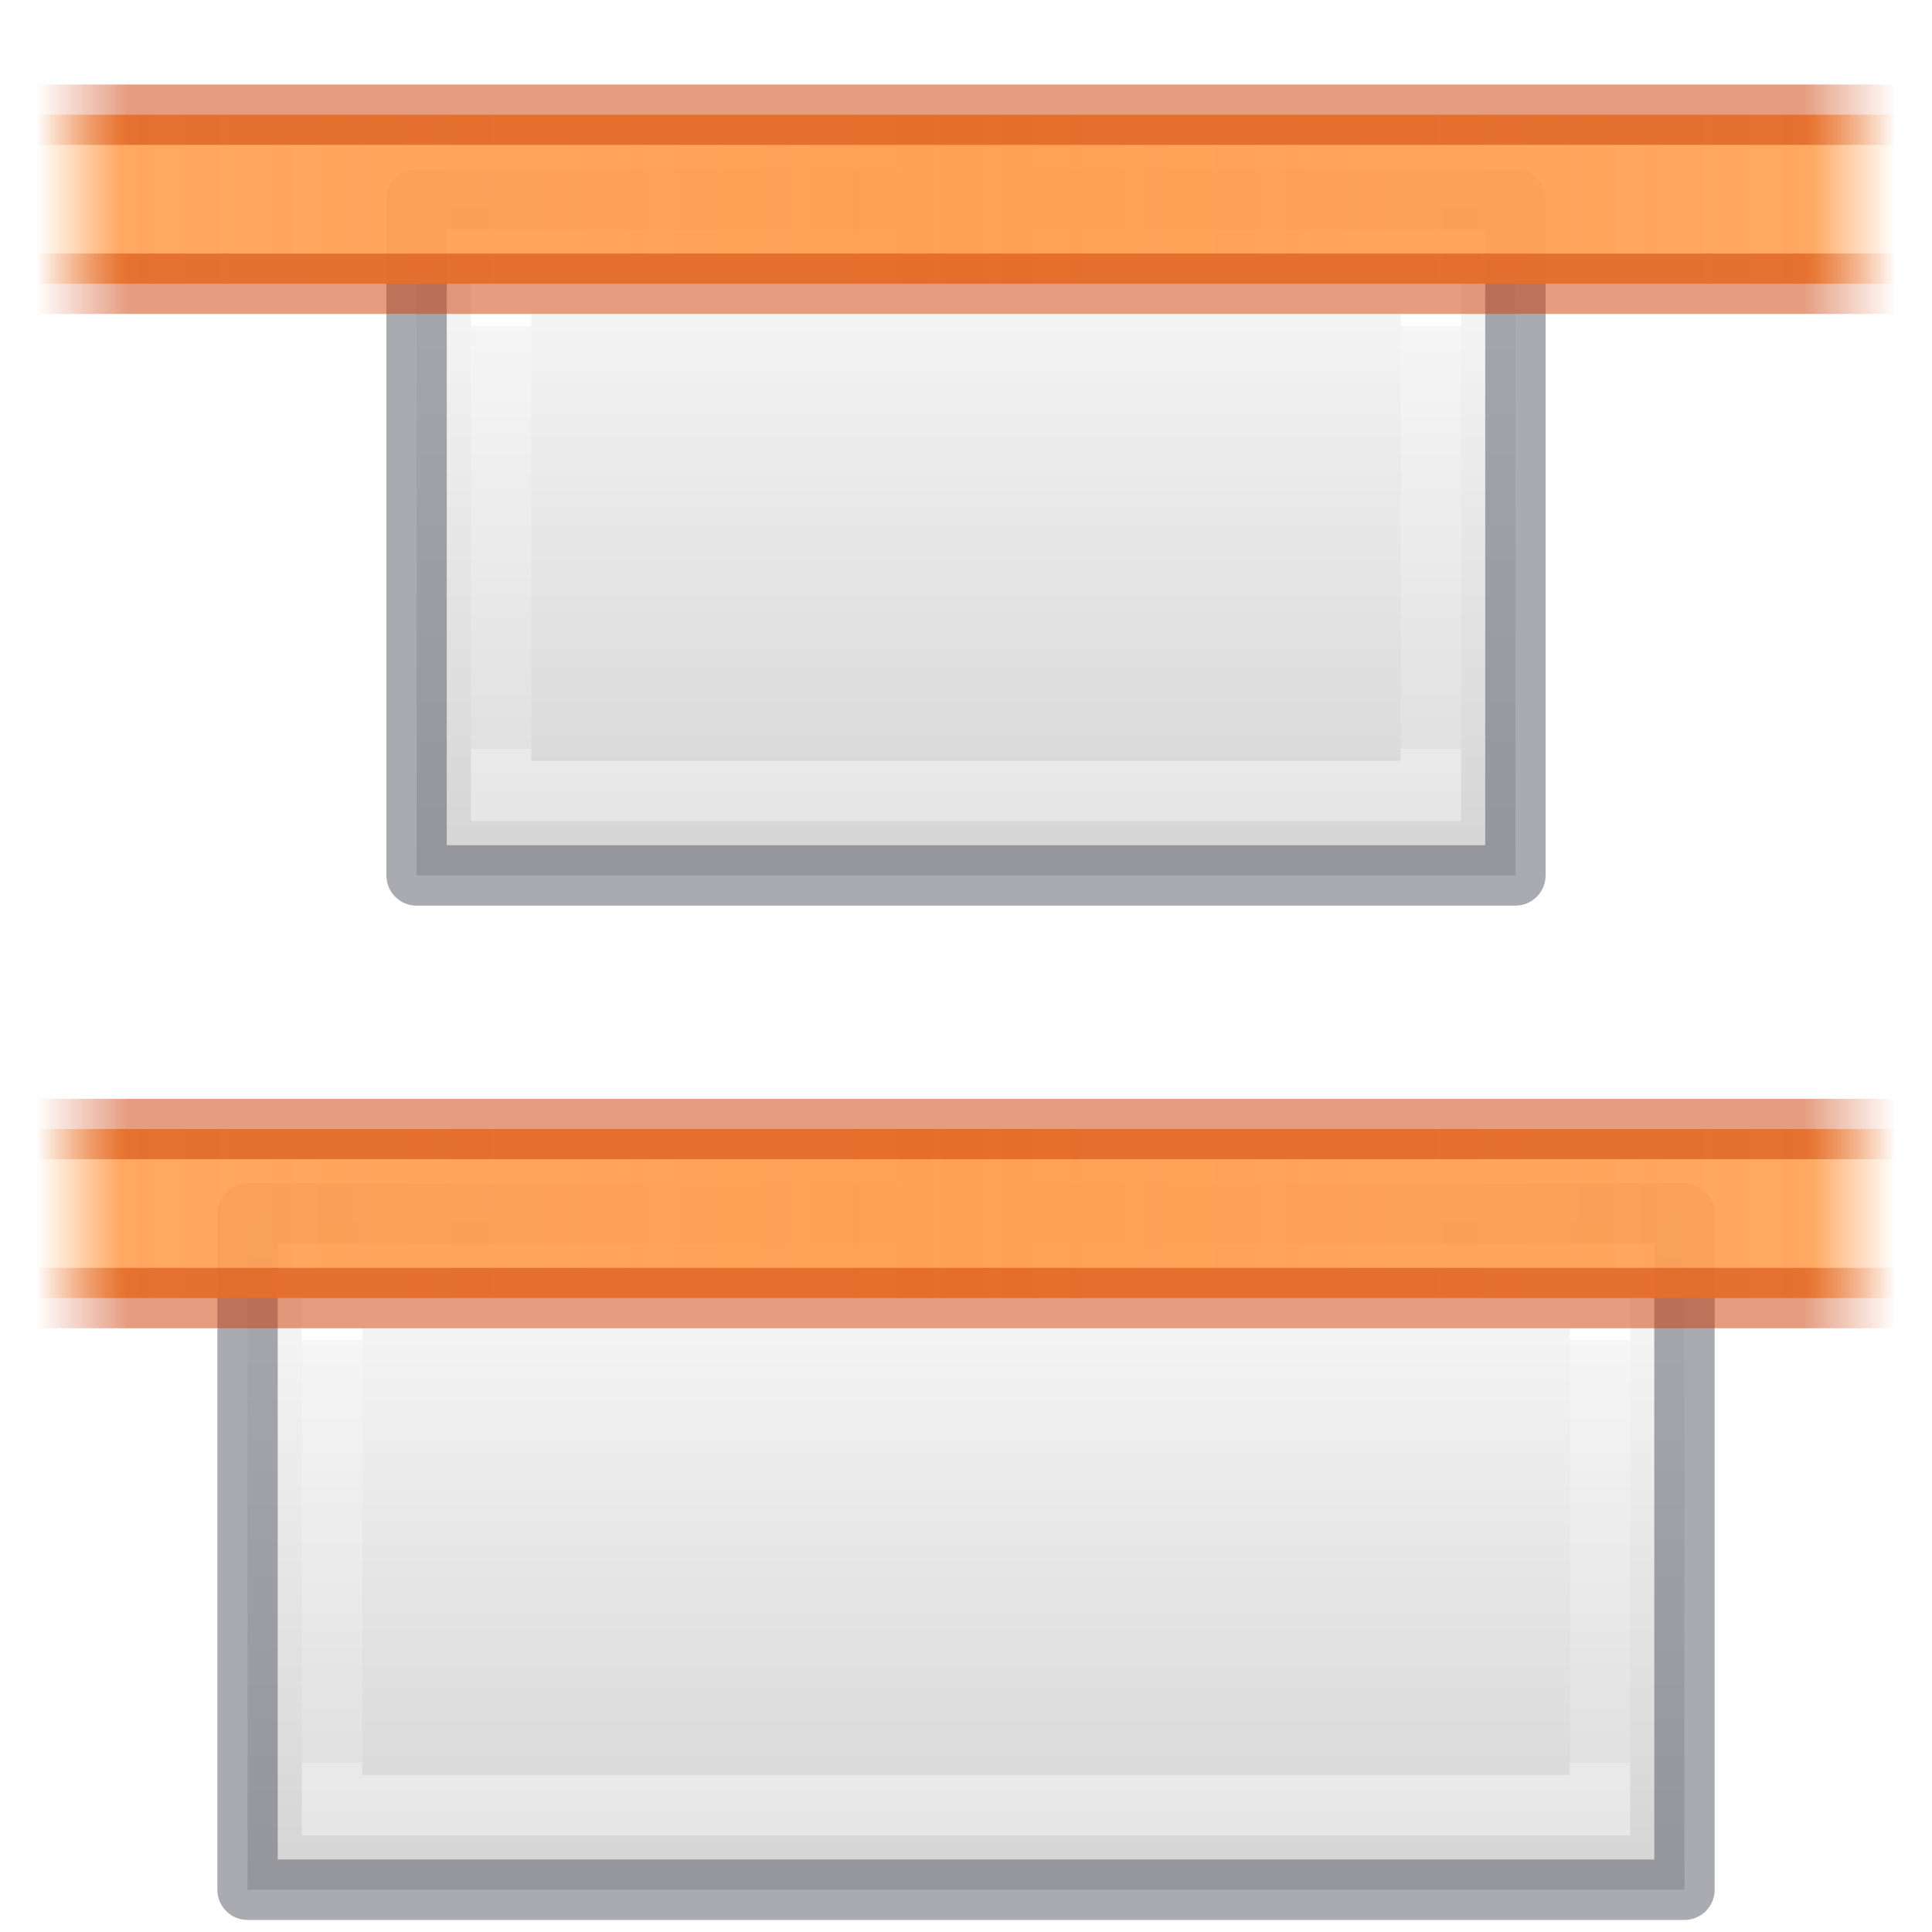
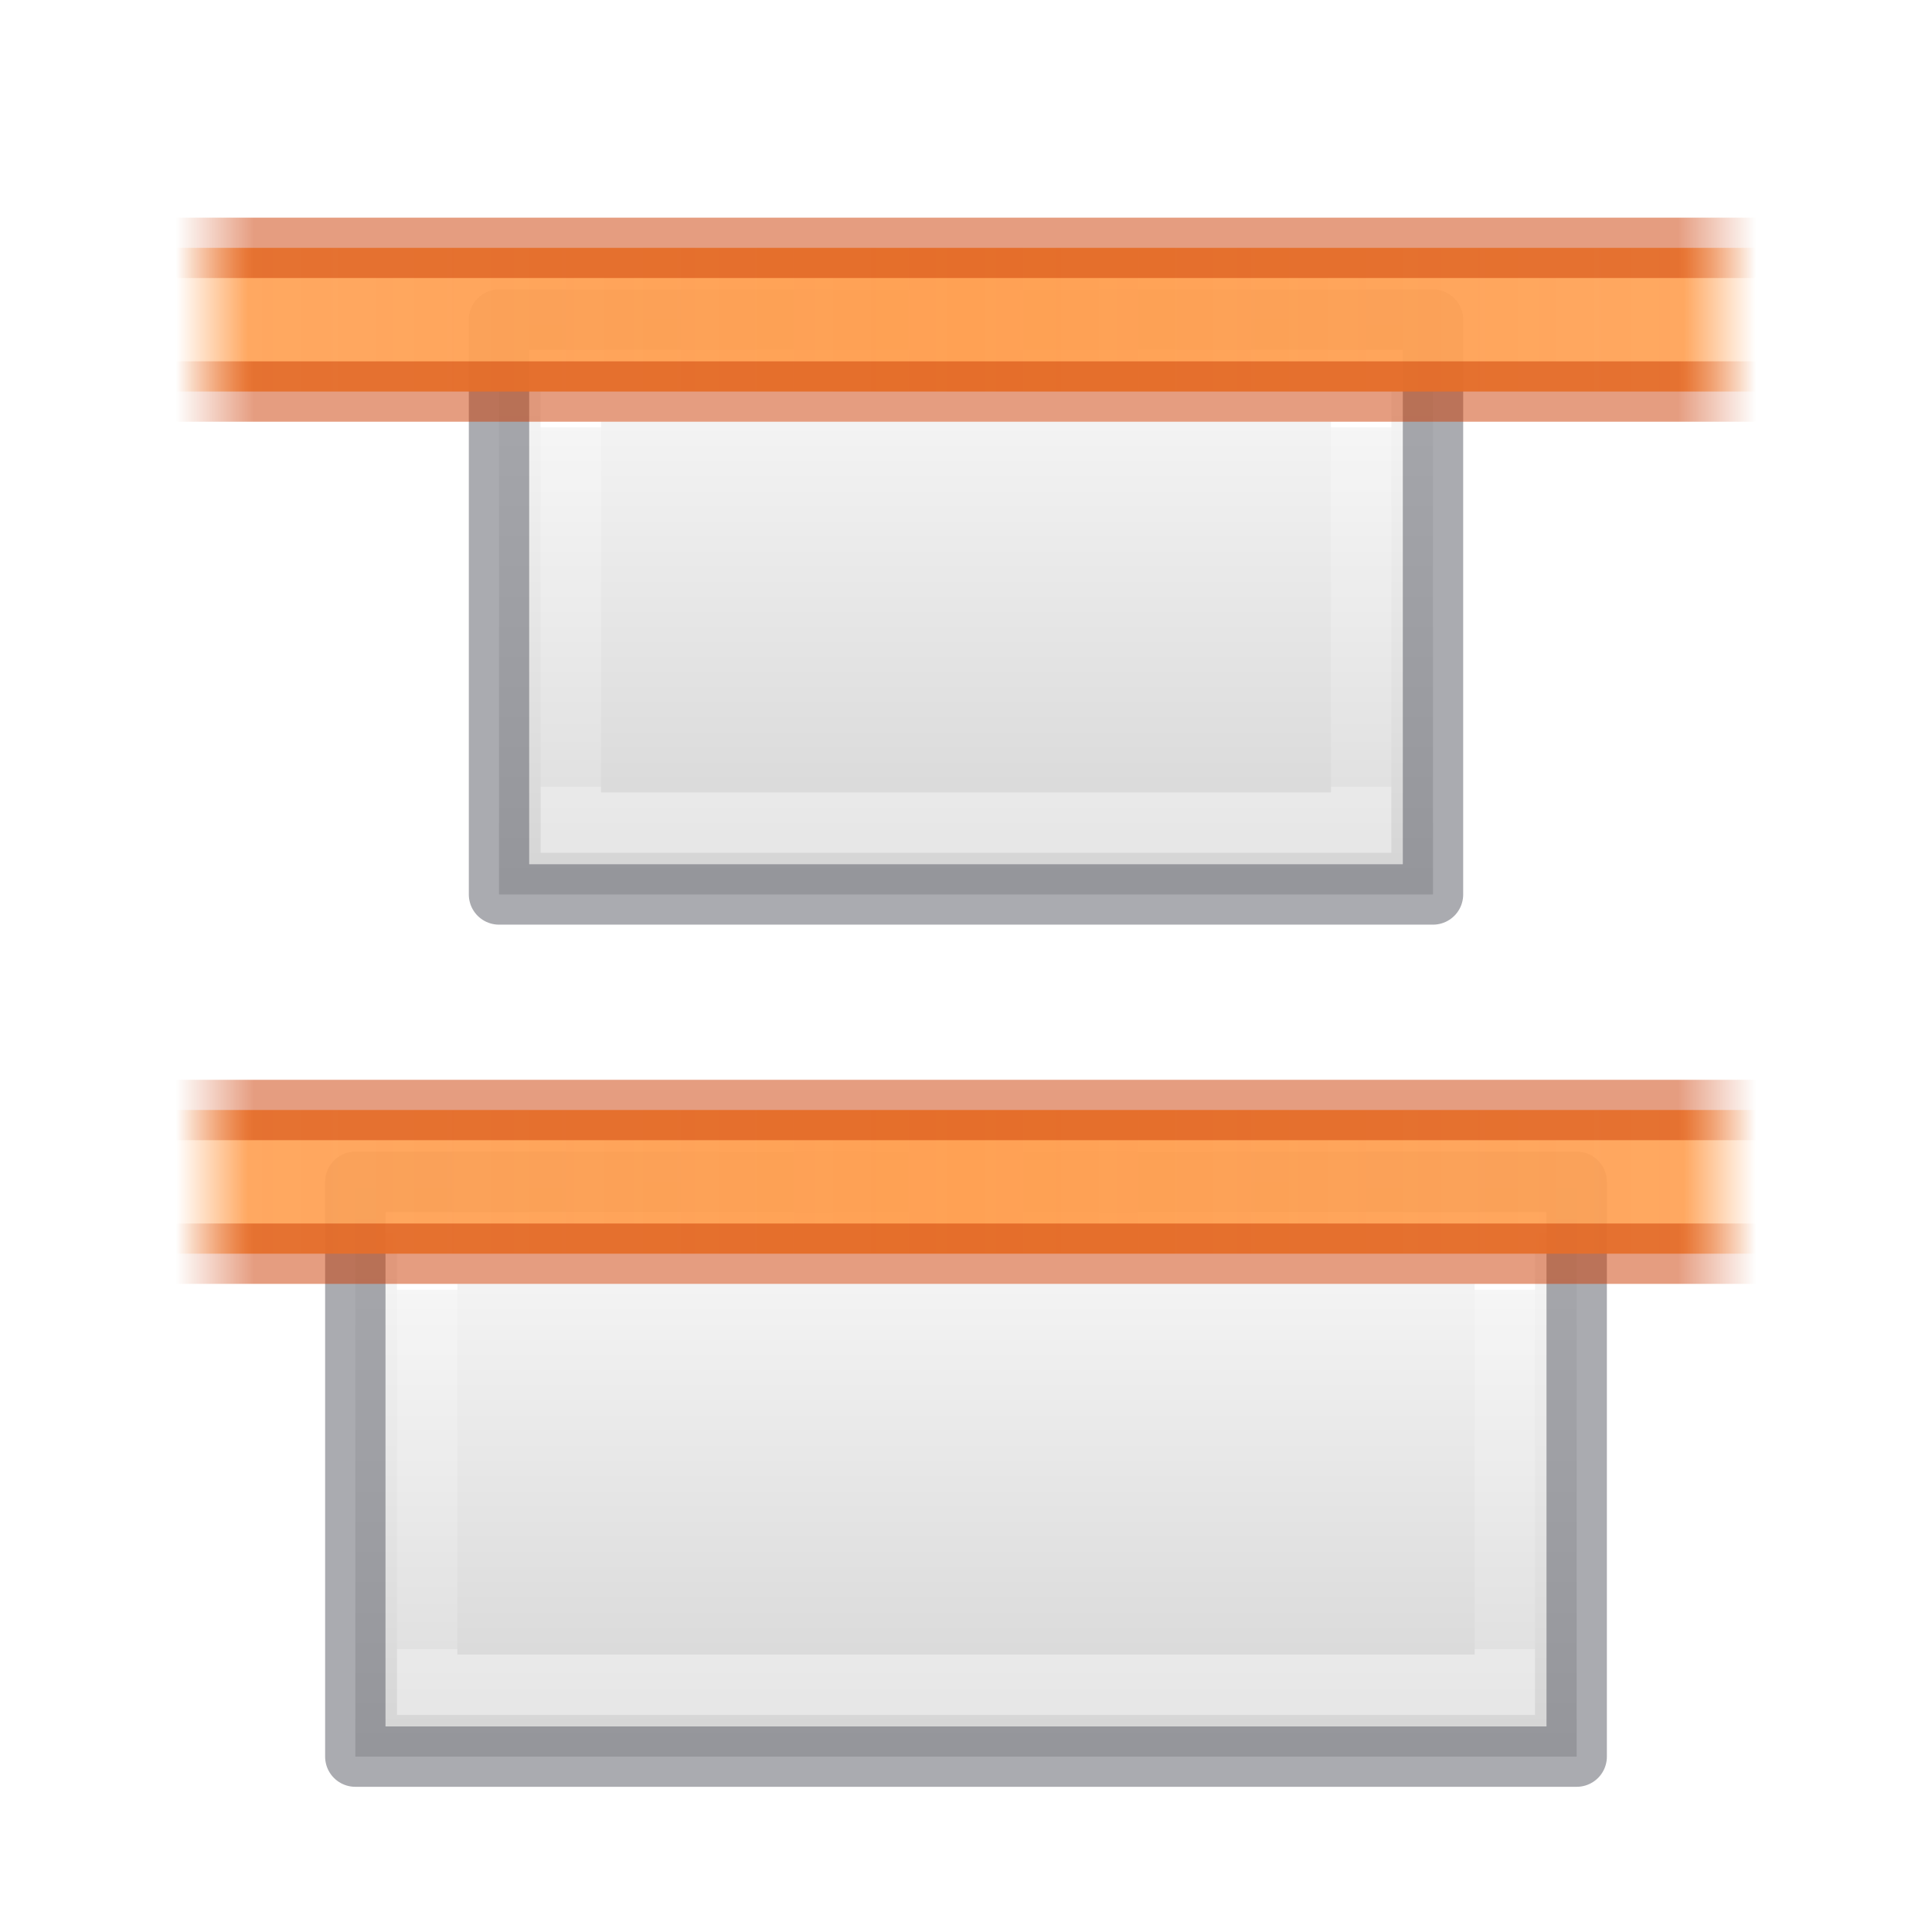
<svg xmlns="http://www.w3.org/2000/svg" xmlns:xlink="http://www.w3.org/1999/xlink" id="svg57" version="1.1" width="32" height="32">
  <defs id="defs61">
    <linearGradient id="linearGradient990" gradientTransform="matrix(0.4054051,0,0,0.5135135,2.269687,-0.324319)" gradientUnits="userSpaceOnUse" x1="24" x2="24" y1="6.474" y2="41.526">
      <stop offset="0" stop-color="#fff" id="stop981" />
      <stop offset="0" stop-color="#fff" stop-opacity=".235" id="stop984" />
      <stop offset="1" stop-color="#fff" stop-opacity=".157" id="stop986" />
      <stop offset="1" stop-color="#fff" stop-opacity=".392" id="stop988" />
    </linearGradient>
    <linearGradient id="linearGradient979" gradientTransform="matrix(0.4054051,0,0,0.5135135,2.269687,-0.324319)" gradientUnits="userSpaceOnUse" x1="24" x2="24" y1="6.474" y2="41.526">
      <stop offset="0" stop-color="#fff" id="stop971" />
      <stop offset="0" stop-color="#fff" stop-opacity=".235" id="stop973" />
      <stop offset="1" stop-color="#fff" stop-opacity=".157" id="stop975" />
      <stop offset="1" stop-color="#fff" stop-opacity=".392" id="stop977" />
    </linearGradient>
    <linearGradient id="linearGradient987">
      <stop id="stop983" offset="0" style="stop-color:#cc3b02;stop-opacity:1;" />
      <stop style="stop-color:#cc3b02;stop-opacity:1" offset="0.901" id="stop991" />
      <stop id="stop985" offset="1" style="stop-color:#cc3b02;stop-opacity:0;" />
    </linearGradient>
    <linearGradient id="linearGradient951">
      <stop id="stop947" offset="0" style="stop-color:#ffa154;stop-opacity:1;" />
      <stop style="stop-color:#ffa154;stop-opacity:0.926" offset="0.909" id="stop955" />
      <stop id="stop949" offset="1" style="stop-color:#ffa154;stop-opacity:0;" />
    </linearGradient>
    <linearGradient id="linearGradient874" gradientTransform="matrix(0.4857154,0,0,0.4562967,-34.78968,-5.734851)" gradientUnits="userSpaceOnUse" x1="25.132" x2="25.132" y1="0.985" y2="47.013">
      <stop style="stop-color:#fafafa;stop-opacity:1" offset="0" stop-color="#f4f4f4" id="stop870" />
      <stop style="stop-color:#d4d4d4;stop-opacity:1" offset="1" stop-color="#dbdbdb" id="stop872" />
    </linearGradient>
-     <linearGradient gradientTransform="matrix(0,-0.9333333,-2.6,0,-514.4003,-60.63322)" y2="-204" y1="-204" xlink:href="#linearGradient874" x2="-80.415" x1="-68.47" gradientUnits="userSpaceOnUse" id="f-3" />
-     <linearGradient gradientTransform="matrix(0,-0.8400001,-3.079982,0,-612.3163,-53.6799)" y2="-204" y1="-204" xlink:href="#linearGradient990" x2="-78.667" x1="-70.333" gradientUnits="userSpaceOnUse" id="e-5" />
-     <linearGradient xlink:href="#linearGradient951" id="linearGradient953" x1="3.552" y1="12" x2="3.552" y2="1.957" gradientUnits="userSpaceOnUse" spreadMethod="reflect" gradientTransform="matrix(0,1.4,-1.533333,0,34.4,-1.600086)" />
-     <linearGradient xlink:href="#linearGradient987" id="linearGradient989" x1="3.624" y1="12" x2="3.624" y2="1" gradientUnits="userSpaceOnUse" spreadMethod="reflect" gradientTransform="matrix(0,1.4,-1.4,0,32.8,-1.600086)" />
-     <linearGradient xlink:href="#linearGradient951" id="linearGradient953-9" x1="3.552" y1="12" x2="3.552" y2="1.957" gradientUnits="userSpaceOnUse" spreadMethod="reflect" gradientTransform="matrix(0,1.4,-1.533333,0,34.4,15.19991)" />
-     <linearGradient xlink:href="#linearGradient987" id="linearGradient989-0" x1="3.624" y1="12" x2="3.624" y2="1" gradientUnits="userSpaceOnUse" spreadMethod="reflect" gradientTransform="matrix(0,1.4,-1.4,0,32.8,15.19991)" />
+     <linearGradient gradientTransform="matrix(0,-0.7933333,-2.21,0,-434.8402,-49.04824)" y2="-204" y1="-204" xlink:href="#linearGradient874" x2="-80.415" x1="-68.47" gradientUnits="userSpaceOnUse" id="f-3" />
+     <linearGradient gradientTransform="matrix(0,-0.7140001,-2.617984,0,-518.0688,-43.13792)" y2="-204" y1="-204" xlink:href="#linearGradient990" x2="-78.667" x1="-70.333" gradientUnits="userSpaceOnUse" id="e-5" />
+     <linearGradient xlink:href="#linearGradient951" id="linearGradient953" x1="3.552" y1="12" x2="3.552" y2="1.957" gradientUnits="userSpaceOnUse" spreadMethod="reflect" gradientTransform="matrix(0,1.19,-1.303333,0,31.64,1.12992)" />
+     <linearGradient xlink:href="#linearGradient987" id="linearGradient989" x1="3.624" y1="12" x2="3.624" y2="1" gradientUnits="userSpaceOnUse" spreadMethod="reflect" gradientTransform="matrix(0,1.19,-1.19,0,30.28,1.12992)" />
+     <linearGradient xlink:href="#linearGradient951" id="linearGradient953-9" x1="3.552" y1="12" x2="3.552" y2="1.957" gradientUnits="userSpaceOnUse" spreadMethod="reflect" gradientTransform="matrix(0,1.19,-1.303333,0,31.64,15.40992)" />
+     <linearGradient xlink:href="#linearGradient987" id="linearGradient989-0" x1="3.624" y1="12" x2="3.624" y2="1" gradientUnits="userSpaceOnUse" spreadMethod="reflect" gradientTransform="matrix(0,1.19,-1.19,0,30.28,15.40992)" />
  </defs>
  <linearGradient y2="47.013" y1="0.985" x2="25.132" x1="25.132" gradientUnits="userSpaceOnUse" gradientTransform="matrix(0.4857154,0,0,0.4562967,-34.78968,-5.734851)" id="a">
    <stop id="stop2" stop-color="#f4f4f4" offset="0" />
    <stop id="stop4" stop-color="#dbdbdb" offset="1" />
  </linearGradient>
  <linearGradient y2="2.906" y1="50.786" x2="-51.786" x1="-51.786" gradientUnits="userSpaceOnUse" gradientTransform="matrix(0.2537859,0,0,0.3050187,-43.52199,-5.539135)" id="b">
    <stop id="stop7" stop-opacity=".34" offset="0" />
    <stop id="stop9" stop-opacity=".247" offset="1" />
  </linearGradient>
  <linearGradient y2="41.526" y1="6.474" x2="24" x1="24" gradientUnits="userSpaceOnUse" gradientTransform="matrix(0.4054051,0,0,0.5135135,2.269687,-0.324319)" id="c">
    <stop id="stop12" stop-color="#fff" offset="0" />
    <stop id="stop14" stop-opacity=".235" stop-color="#fff" offset=".058" />
    <stop id="stop16" stop-opacity=".157" stop-color="#fff" offset="1" />
    <stop id="stop18" stop-opacity=".392" stop-color="#fff" offset="1" />
  </linearGradient>
  <linearGradient y2="-200" y1="-208" xlink:href="#b" x2="-74" x1="-74" gradientUnits="userSpaceOnUse" id="d" />
-   <linearGradient gradientTransform="matrix(0,0.84,-4.199975,0,-840.7949,88.2799)" y2="-204.48" y1="-204.48" xlink:href="#linearGradient979" x2="-70.333" x1="-78.667" gradientUnits="userSpaceOnUse" id="e" />
-   <linearGradient gradientTransform="matrix(0,0.9333333,-3.4,0,-677.6002,95.23322)" y2="-203.719" y1="-203.719" xlink:href="#linearGradient874" x2="-68.507" x1="-80.525" gradientUnits="userSpaceOnUse" id="f" />
+   <linearGradient gradientTransform="matrix(0,0.714,-3.569979,0,-712.2757,77.52791)" y2="-204.48" y1="-204.48" xlink:href="#linearGradient979" x2="-70.333" x1="-78.667" gradientUnits="userSpaceOnUse" id="e" />
+   <linearGradient gradientTransform="matrix(0,0.7933333,-2.89,0,-573.5602,83.43823)" y2="-203.719" y1="-203.719" xlink:href="#linearGradient874" x2="-68.507" x1="-80.525" gradientUnits="userSpaceOnUse" id="f" />
  <linearGradient y2="137" y1="129" xlink:href="#b" x2="-480" x1="-480" gradientUnits="userSpaceOnUse" id="g" />
  <linearGradient gradientTransform="matrix(1,0,0,-1,492,149.9999)" y2="129" y1="137" xlink:href="#linearGradient874" x2="-476" x1="-476" gradientUnits="userSpaceOnUse" id="h" />
  <linearGradient gradientTransform="matrix(1,0,0,-1,492,149.9999)" y2="131" y1="135" xlink:href="#c" x2="-479" x1="-479" gradientUnits="userSpaceOnUse" id="i" />
  <linearGradient id="j">
    <stop id="stop27" stop-color="#ce5c00" offset="0" />
    <stop id="stop29" stop-opacity="0" stop-color="#ce5c00" offset="1" />
  </linearGradient>
  <linearGradient y2="489.359" y1="489.359" xlink:href="#j" x2="186.937" x1="187.609" gradientUnits="userSpaceOnUse" gradientTransform="rotate(180,198,490.5)" id="k" />
  <linearGradient id="l">
    <stop id="stop33" stop-color="#fcaf3e" offset="0" />
    <stop id="stop35" stop-opacity="0" stop-color="#fcaf3e" offset="1" />
  </linearGradient>
  <linearGradient y2="489.547" y1="489.547" xlink:href="#l" x2="187.172" x1="187.816" gradientUnits="userSpaceOnUse" gradientTransform="rotate(180,198,490.5)" id="m" />
  <linearGradient y2="489.359" y1="489.359" xlink:href="#j" x2="186.937" x1="187.609" gradientUnits="userSpaceOnUse" id="n" />
  <linearGradient y2="489.547" y1="489.547" xlink:href="#l" x2="187.172" x1="187.816" gradientUnits="userSpaceOnUse" id="o" />
-   <path style="fill:url(#f);stroke:none;stroke-width:1.4;stroke-linejoin:round;stroke-miterlimit:3" id="path41" stroke-miterlimit="3" d="M 27.9,20.1 V 31.3 H 4.1 V 20.1 Z" />
-   <path id="path43" stroke-miterlimit="3" d="m 26.5,21.5 v 8.4 H 5.5 v -8.4 z" style="fill:none;stroke:url(#e);stroke-width:1;stroke-miterlimit:3;stroke-dasharray:none" />
-   <path style="opacity:0.5;fill:none;stroke:#555761;stroke-width:1;stroke-linejoin:round;stroke-miterlimit:3;stroke-dasharray:none" id="path41-2" stroke-miterlimit="3" d="M 27.9,20.1 V 31.3 H 4.1 V 20.1 Z" />
-   <path style="fill:url(#f-3);stroke:none;stroke-width:1.4;stroke-linejoin:round;stroke-miterlimit:3" id="path41-0" stroke-miterlimit="3" d="M 25.1,14.5 V 3.3 H 6.9 V 14.5 Z" />
-   <path id="path43-6" stroke-miterlimit="3" d="M 23.7,13.1 V 4.7 H 8.3 v 8.4 z" style="fill:none;stroke:url(#e-5);stroke-width:1;stroke-miterlimit:3;stroke-dasharray:none" />
-   <path style="opacity:0.5;fill:none;stroke:#555761;stroke-width:1;stroke-linejoin:round;stroke-miterlimit:3;stroke-dasharray:none" id="path41-2-2" stroke-miterlimit="3" d="M 25.1,14.5 V 3.3 H 6.9 V 14.5 Z" />
-   <path style="opacity:1;vector-effect:none;fill:url(#linearGradient953);fill-opacity:1;stroke:none;stroke-width:1.4;stroke-linecap:butt;stroke-linejoin:miter;stroke-miterlimit:4;stroke-dasharray:none;stroke-dashoffset:0;stroke-opacity:1;marker:none;paint-order:normal" d="m 31.4,1.9 v 2.8 H 0.6 v -2.8 z" id="rect935" />
-   <path style="opacity:0.5;vector-effect:none;fill:none;fill-opacity:1;stroke:url(#linearGradient989);stroke-width:1;stroke-linecap:butt;stroke-linejoin:miter;stroke-miterlimit:4;stroke-dasharray:none;stroke-dashoffset:0;stroke-opacity:1;marker:none;paint-order:normal" d="M 31.4,4.7 H 0.6 m 0,-2.8 h 30.8" id="rect935-0" />
-   <path style="opacity:1;vector-effect:none;fill:url(#linearGradient953-9);fill-opacity:1;stroke:none;stroke-width:1.4;stroke-linecap:butt;stroke-linejoin:miter;stroke-miterlimit:4;stroke-dasharray:none;stroke-dashoffset:0;stroke-opacity:1;marker:none;paint-order:normal" d="m 31.4,18.7 v 2.8 H 0.6 v -2.8 z" id="rect935-6" />
-   <path style="opacity:0.5;vector-effect:none;fill:none;fill-opacity:1;stroke:url(#linearGradient989-0);stroke-width:1;stroke-linecap:butt;stroke-linejoin:miter;stroke-miterlimit:4;stroke-dasharray:none;stroke-dashoffset:0;stroke-opacity:1;marker:none;paint-order:normal" d="M 31.4,21.5 H 0.6 m 0,-2.8 h 30.8" id="rect935-0-1" />
+   <path style="fill:url(#f);stroke:none;stroke-width:1;stroke-linejoin:round;stroke-miterlimit:3.333;stroke-dasharray:none" id="path41" stroke-miterlimit="3" d="m 26.115,19.575 v 9.52 H 5.885 v -9.52 z" />
+   <path id="path43" stroke-miterlimit="3" d="m 24.925,20.765 v 7.14 H 7.075 v -7.14 z" style="fill:none;stroke:url(#e);stroke-width:1;stroke-miterlimit:3.333;stroke-dasharray:none" />
+   <path style="opacity:0.5;fill:none;stroke:#555761;stroke-width:1;stroke-linejoin:round;stroke-miterlimit:3.333;stroke-dasharray:none" id="path41-2" stroke-miterlimit="3" d="m 26.115,19.575 v 9.52 H 5.885 v -9.52 z" />
+   <path style="fill:url(#f-3);stroke:none;stroke-width:1;stroke-linejoin:round;stroke-miterlimit:3.333;stroke-dasharray:none" id="path41-0" stroke-miterlimit="3" d="M 23.735,14.815 V 5.295 H 8.265 v 9.52 z" />
+   <path id="path43-6" stroke-miterlimit="3" d="M 22.545,13.625 V 6.485 h -13.09 v 7.14 z" style="fill:none;stroke:url(#e-5);stroke-width:1;stroke-miterlimit:3.333;stroke-dasharray:none" />
+   <path style="opacity:0.5;fill:none;stroke:#555761;stroke-width:1;stroke-linejoin:round;stroke-miterlimit:3.333;stroke-dasharray:none" id="path41-2-2" stroke-miterlimit="3" d="M 23.735,14.815 V 5.295 H 8.265 v 9.52 z" />
+   <path style="opacity:1;vector-effect:none;fill:url(#linearGradient953);fill-opacity:1;stroke:none;stroke-width:1;stroke-linecap:butt;stroke-linejoin:miter;stroke-miterlimit:3.333;stroke-dasharray:none;stroke-dashoffset:0;stroke-opacity:1;marker:none;paint-order:normal" d="m 29.09,4.105 v 2.38 H 2.91 v -2.38 z" id="rect935" />
+   <path style="opacity:0.5;vector-effect:none;fill:none;fill-opacity:1;stroke:url(#linearGradient989);stroke-width:1;stroke-linecap:butt;stroke-linejoin:miter;stroke-miterlimit:3.333;stroke-dasharray:none;stroke-dashoffset:0;stroke-opacity:1;marker:none;paint-order:normal" d="M 29.09,6.485 H 2.91 m 0,-2.38 h 26.18" id="rect935-0" />
+   <path style="opacity:1;vector-effect:none;fill:url(#linearGradient953-9);fill-opacity:1;stroke:none;stroke-width:1;stroke-linecap:butt;stroke-linejoin:miter;stroke-miterlimit:3.333;stroke-dasharray:none;stroke-dashoffset:0;stroke-opacity:1;marker:none;paint-order:normal" d="m 29.09,18.385 v 2.38 H 2.91 v -2.38 z" id="rect935-6" />
+   <path style="opacity:0.5;vector-effect:none;fill:none;fill-opacity:1;stroke:url(#linearGradient989-0);stroke-width:1;stroke-linecap:butt;stroke-linejoin:miter;stroke-miterlimit:3.333;stroke-dasharray:none;stroke-dashoffset:0;stroke-opacity:1;marker:none;paint-order:normal" d="M 29.09,20.765 H 2.91 m 0,-2.38 h 26.18" id="rect935-0-1" />
</svg>
